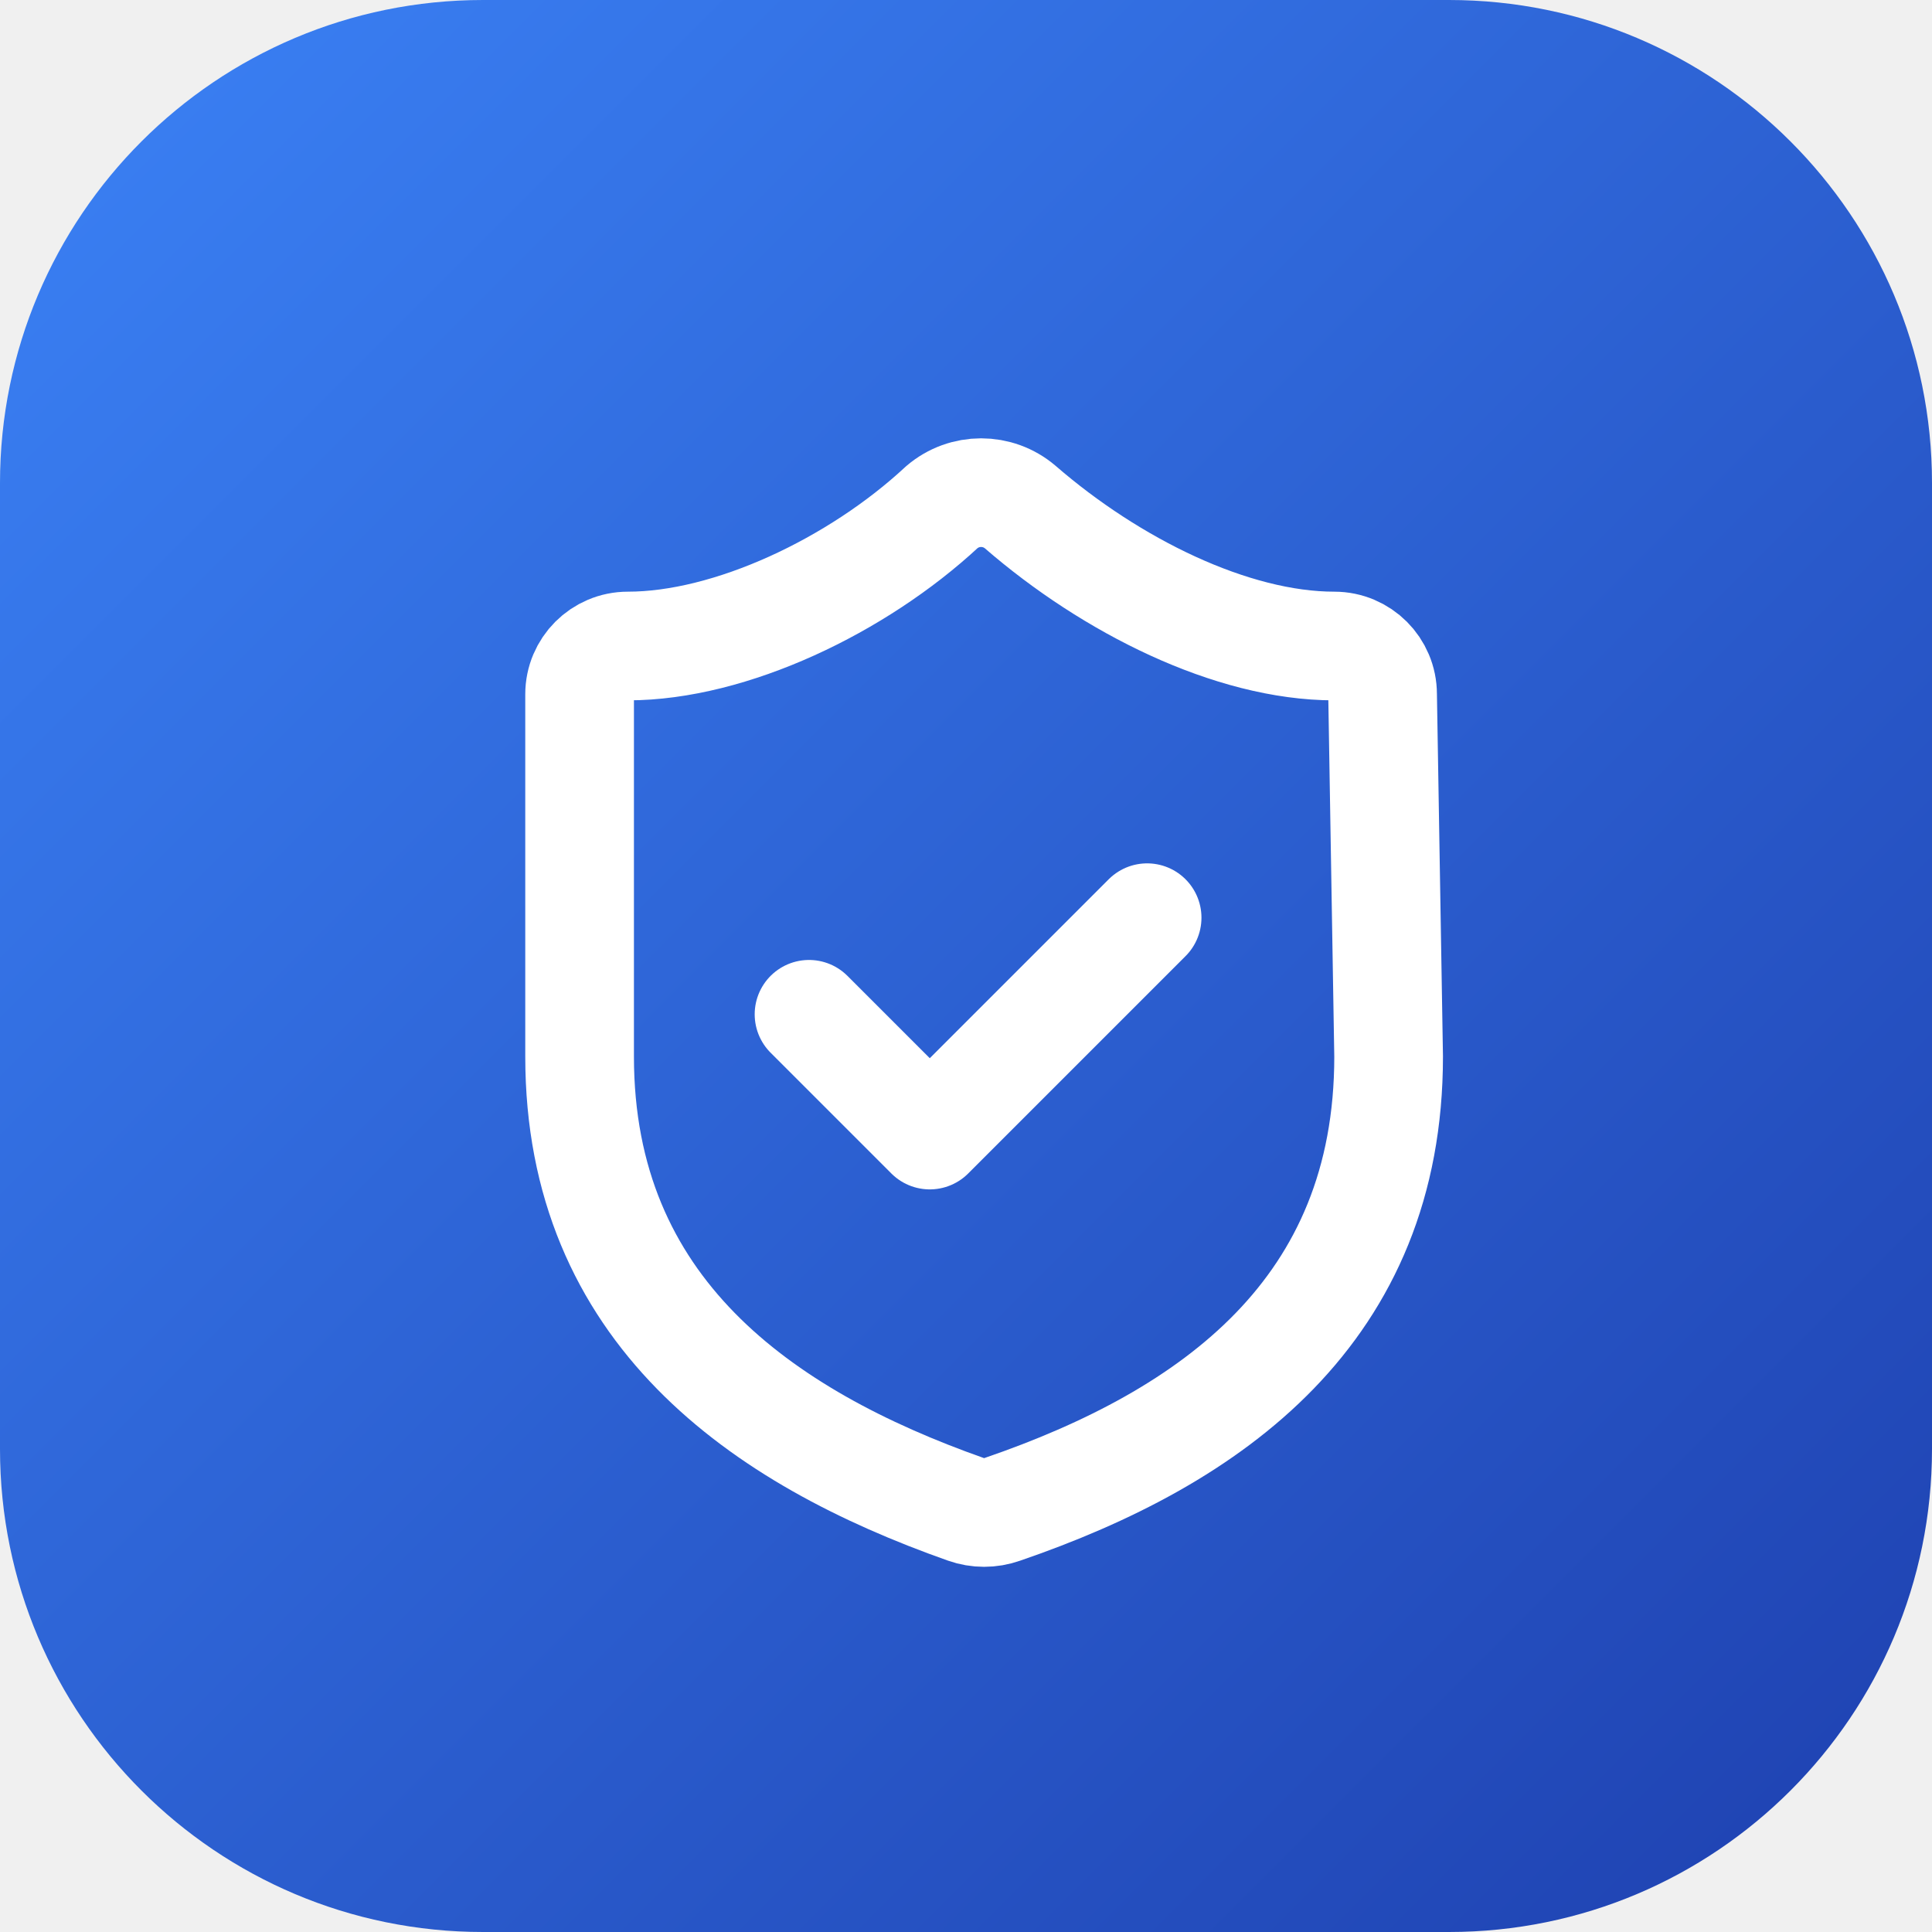
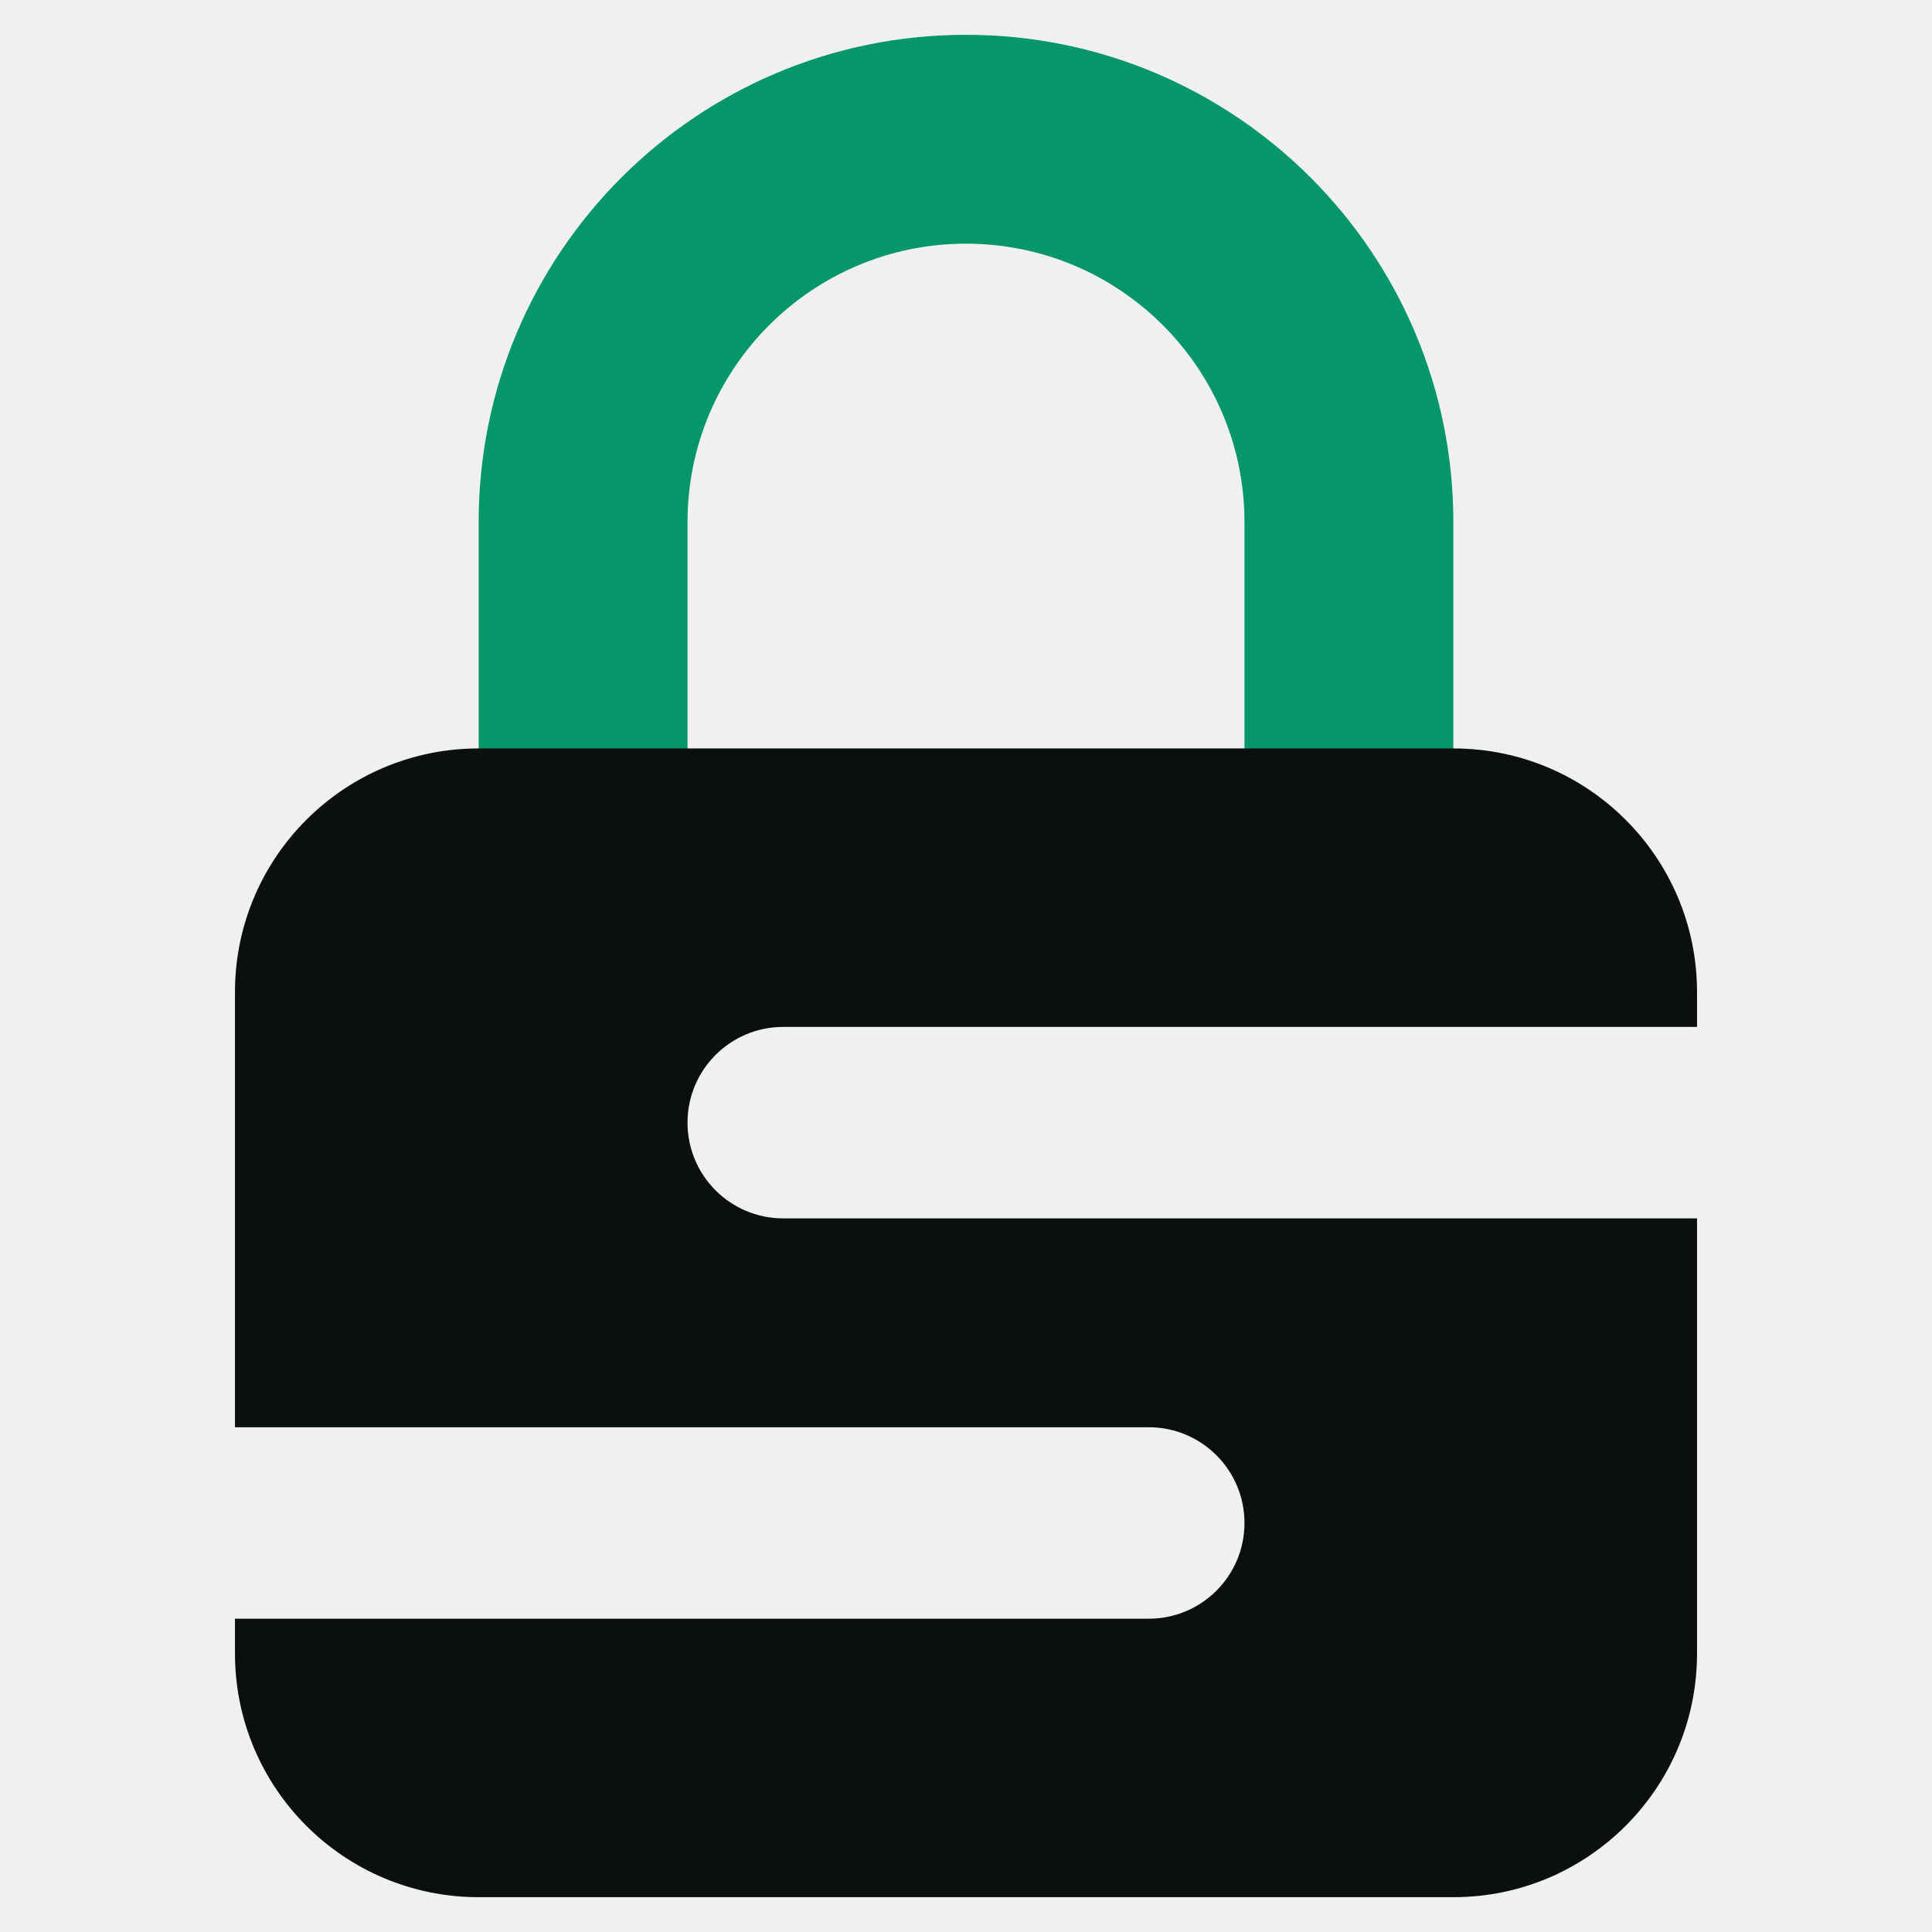
- <svg xmlns="http://www.w3.org/2000/svg" viewBox="0 0 32 32">
-   <defs>
-     <linearGradient id="g" x1="0" y1="0" x2="1" y2="1">
-       <stop offset="0" stop-color="#3B82F6" />
-       <stop offset="1" stop-color="#1E40AF" />
-     </linearGradient>
-   </defs>
-   <rect width="32" height="32" rx="8" fill="url(#g)" />
-   <path d="M23 17.5c0 4.2-2.9 6.3-6.4 7.5a.9.9 0 0 1-.6 0C12.6 23.8 9.6 21.7 9.6 17.5v-6a.8.8 0 0 1 .8-.8c1.7 0 3.8-1 5.2-2.3a1 1 0 0 1 1.3 0c1.5 1.3 3.5 2.3 5.2 2.3a.8.8 0 0 1 .8.8z" fill="none" stroke="#fff" stroke-width="1.8" stroke-linejoin="round" />
-   <path d="m13.4 16.8 2 2 3.6-3.6" fill="none" stroke="#fff" stroke-width="1.8" stroke-linecap="round" stroke-linejoin="round" />
+ <svg xmlns="http://www.w3.org/2000/svg" viewBox="0 0 55.5 55.5" width="55.5" height="55.5" role="img" aria-label="Swift">
+   <style>.s{fill:#059669}.b{fill:#0B0F0D}@media (prefers-color-scheme:dark){.s{fill:#10B981}.b{fill:#ECFDF5}}</style>
+   <g transform="translate(-4.250 -5.500)">
+     <path class="s" d="M18 28V20.5C18 12.768 24.268 6.5 32 6.5C39.732 6.5 46 12.768 46 20.5V28H40V20.5C40 16.082 36.418 12.5 32 12.5C27.582 12.5 24 16.082 24 20.5V28Z" />
+     <path class="b" d="M18 27H46C49.866 27 53 30.134 53 34V35H26.75C25.231 35 24 36.231 24 37.75C24 39.269 25.231 40.5 26.75 40.5H53V53C53 56.866 49.866 60 46 60H18C14.134 60 11 56.866 11 53V52H37.25C38.769 52 40 50.769 40 49.25C40 47.731 38.769 46.5 37.25 46.5H11V34C11 30.134 14.134 27 18 27Z" />
+   </g>
</svg>
